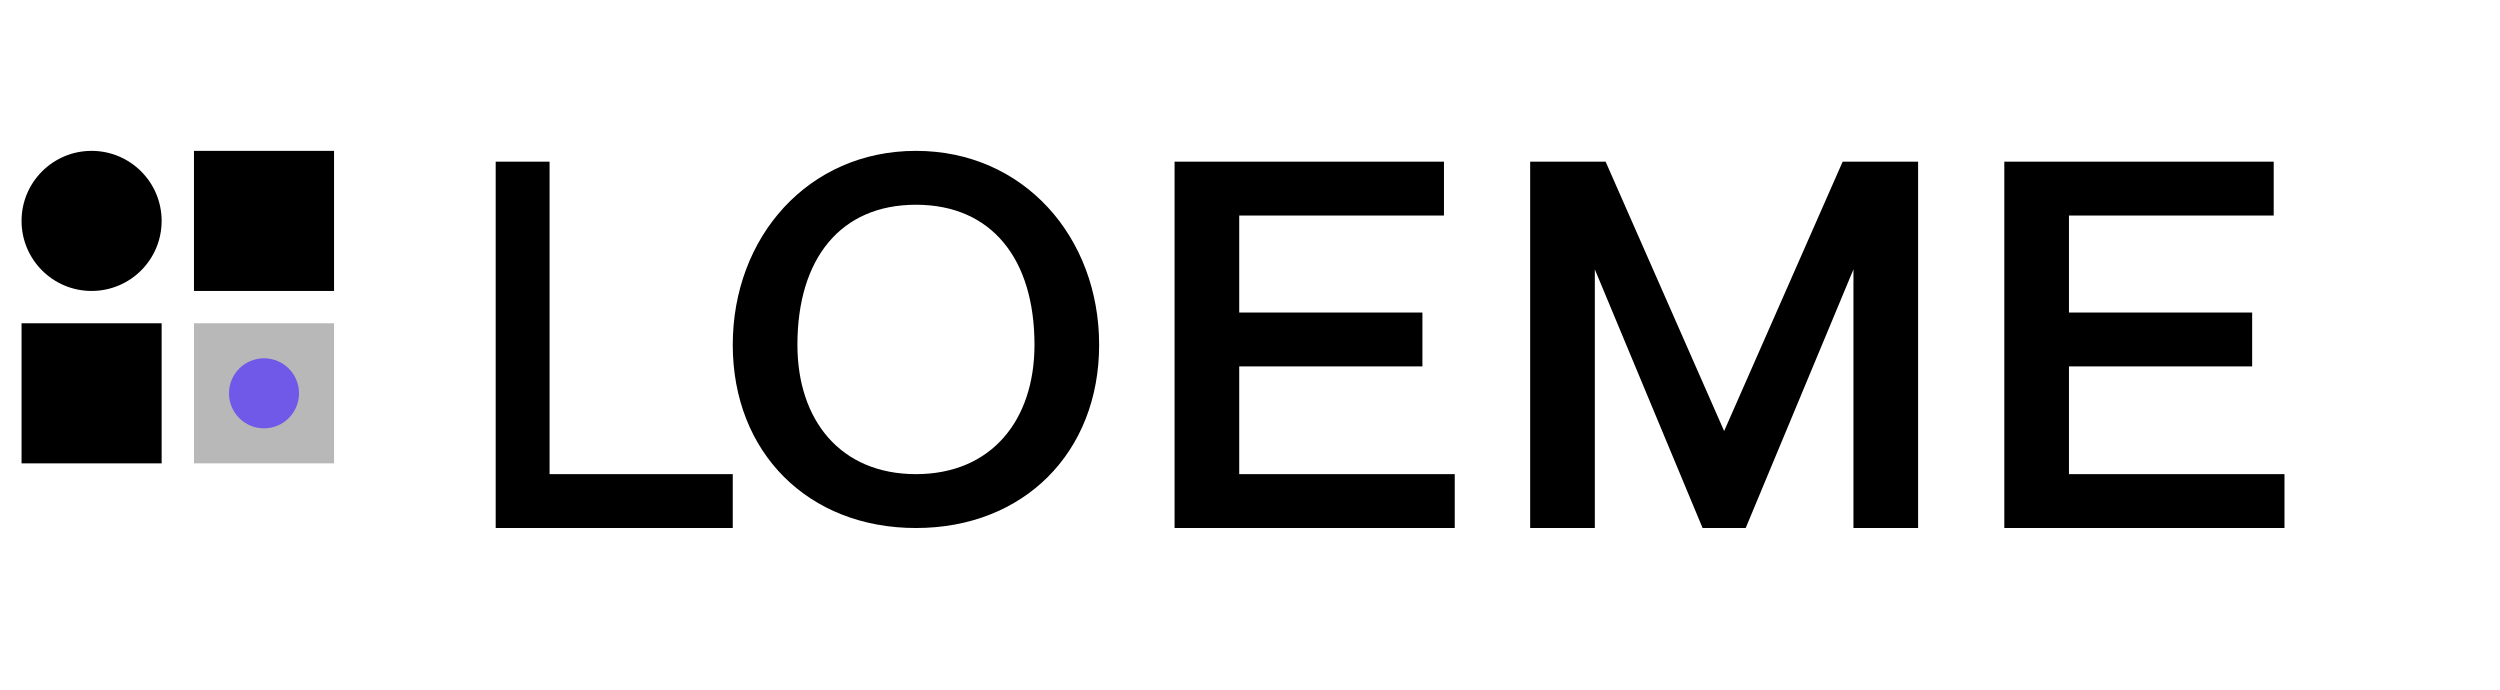
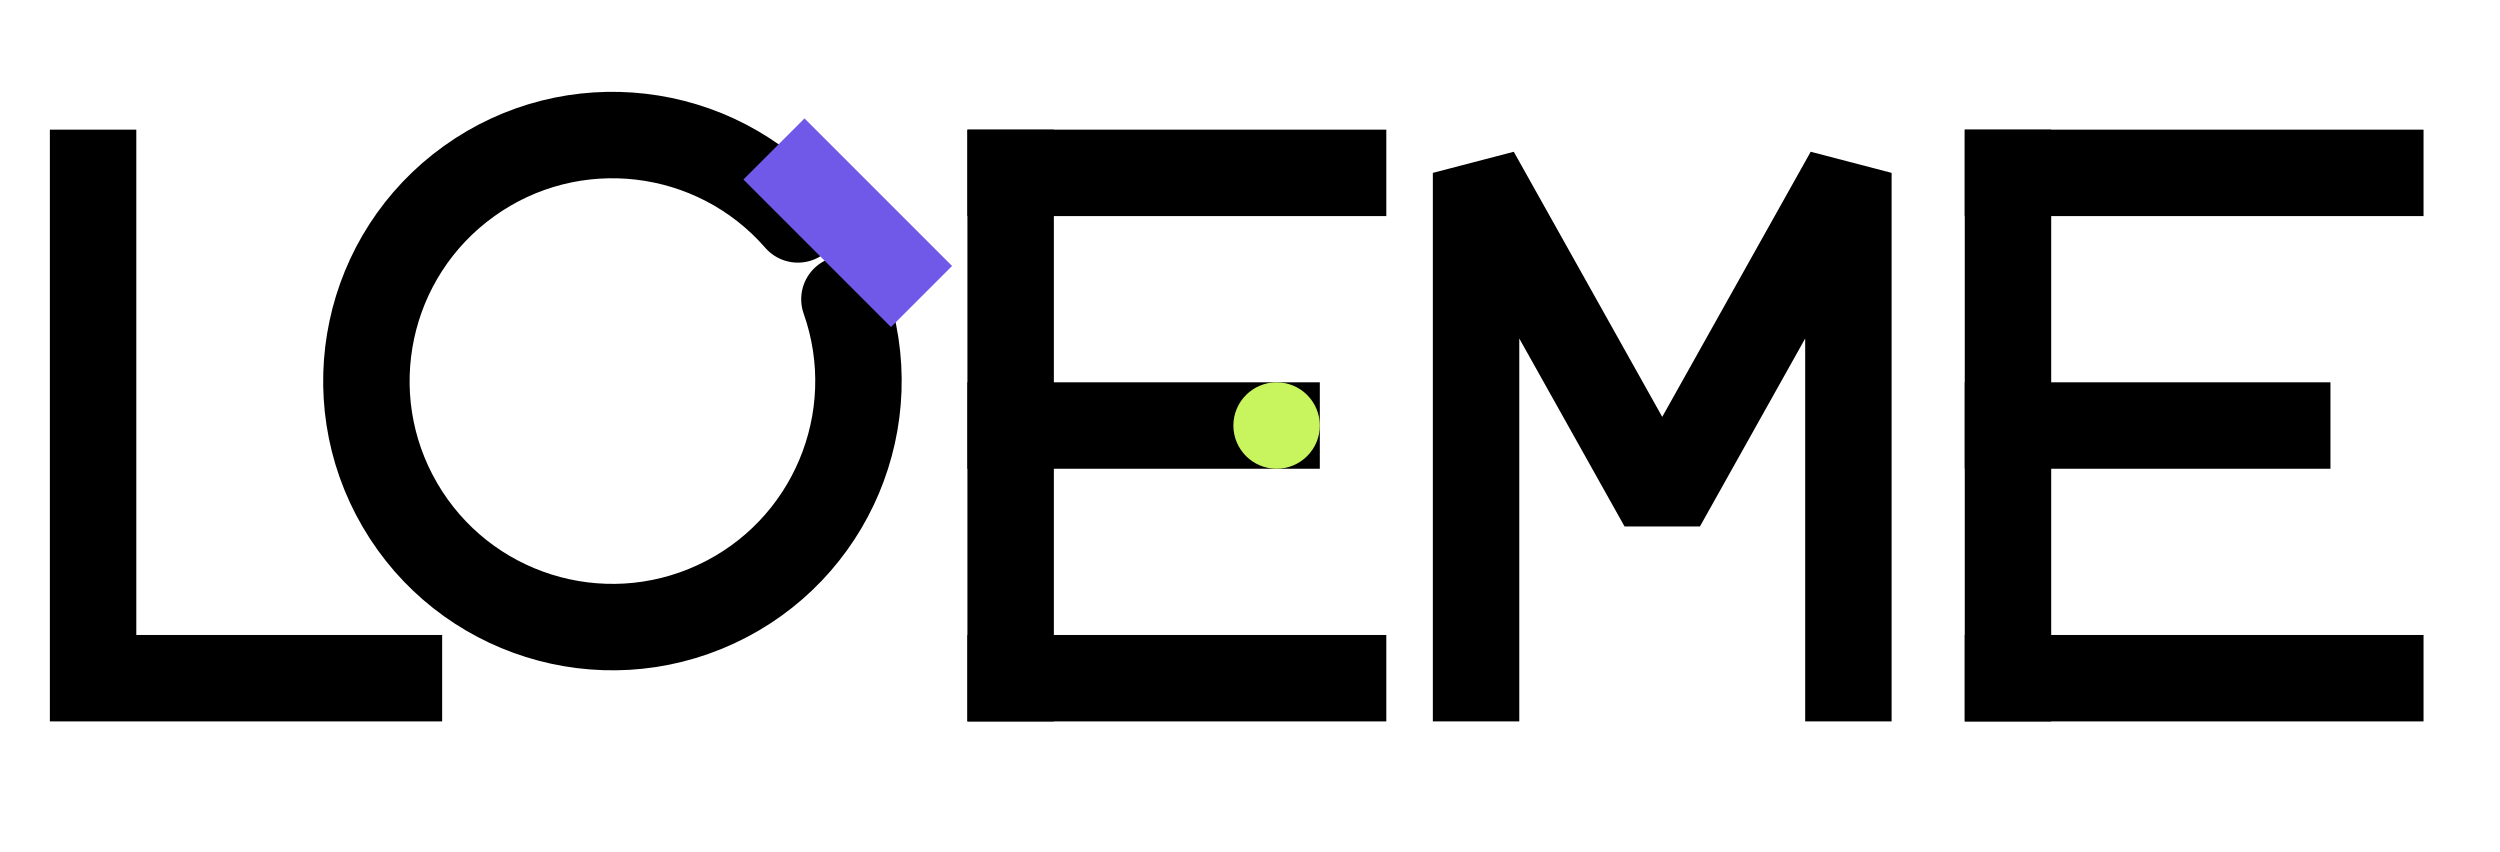
- <svg xmlns="http://www.w3.org/2000/svg" width="232" height="64" viewBox="0 0 232 64" fill="none">
-   <g fill="currentColor">
-     <rect x="2" y="14" width="13" height="13" rx="6.5" />
-     <path d="M18 14h13v13H18zM2 30h13v13H2z" />
-     <path d="M18 30h13v13H18z" opacity=".28" />
-     <circle cx="24.5" cy="36.5" r="3.25" fill="#7058E8" />
-     <path d="M46 15h5v29h17v5H46V15Zm39 34c-10 0-17-7-17-17s7-18 17-18 17 8 17 18-7 17-17 17Zm0-5c7 0 11-5 11-12 0-8-4-13-11-13s-11 5-11 13c0 7 4 12 11 12Zm24-29h25v5h-19v9h17v5h-17v10h20v5h-26V15Zm33 0h7l11 25 11-25h7v34h-6V25l-10 24h-4l-10-24v24h-6V15Zm44 0h25v5h-19v9h17v5h-17v10h20v5h-26V15Z" />
+ <svg xmlns="http://www.w3.org/2000/svg" width="188" height="64" viewBox="0 0 188 64" fill="none">
+   <g stroke="currentColor" stroke-width="6.5" stroke-linecap="square" stroke-linejoin="miter">
+     <path d="M7 13v38h23" />
+     <path d="M60 16.5a18.5 18.5 0 1 0 3.5 6" stroke-linecap="round" />
+     <path d="M76 13h25M76 32h20M76 51h25" />
+     <path d="M76 13v38" />
+     <path d="M111 51V13l14 25 14-25v38" stroke-linejoin="bevel" />
+     <path d="M151 13h28M151 32h21M151 51h28" />
+     <path d="M151 13v38" />
  </g>
+   <path d="M60.5 13.5 67 20" stroke="#7058E8" stroke-width="6.5" stroke-linecap="square" />
+   <circle cx="96" cy="32" r="3.25" fill="#C8F45D" />
</svg>
